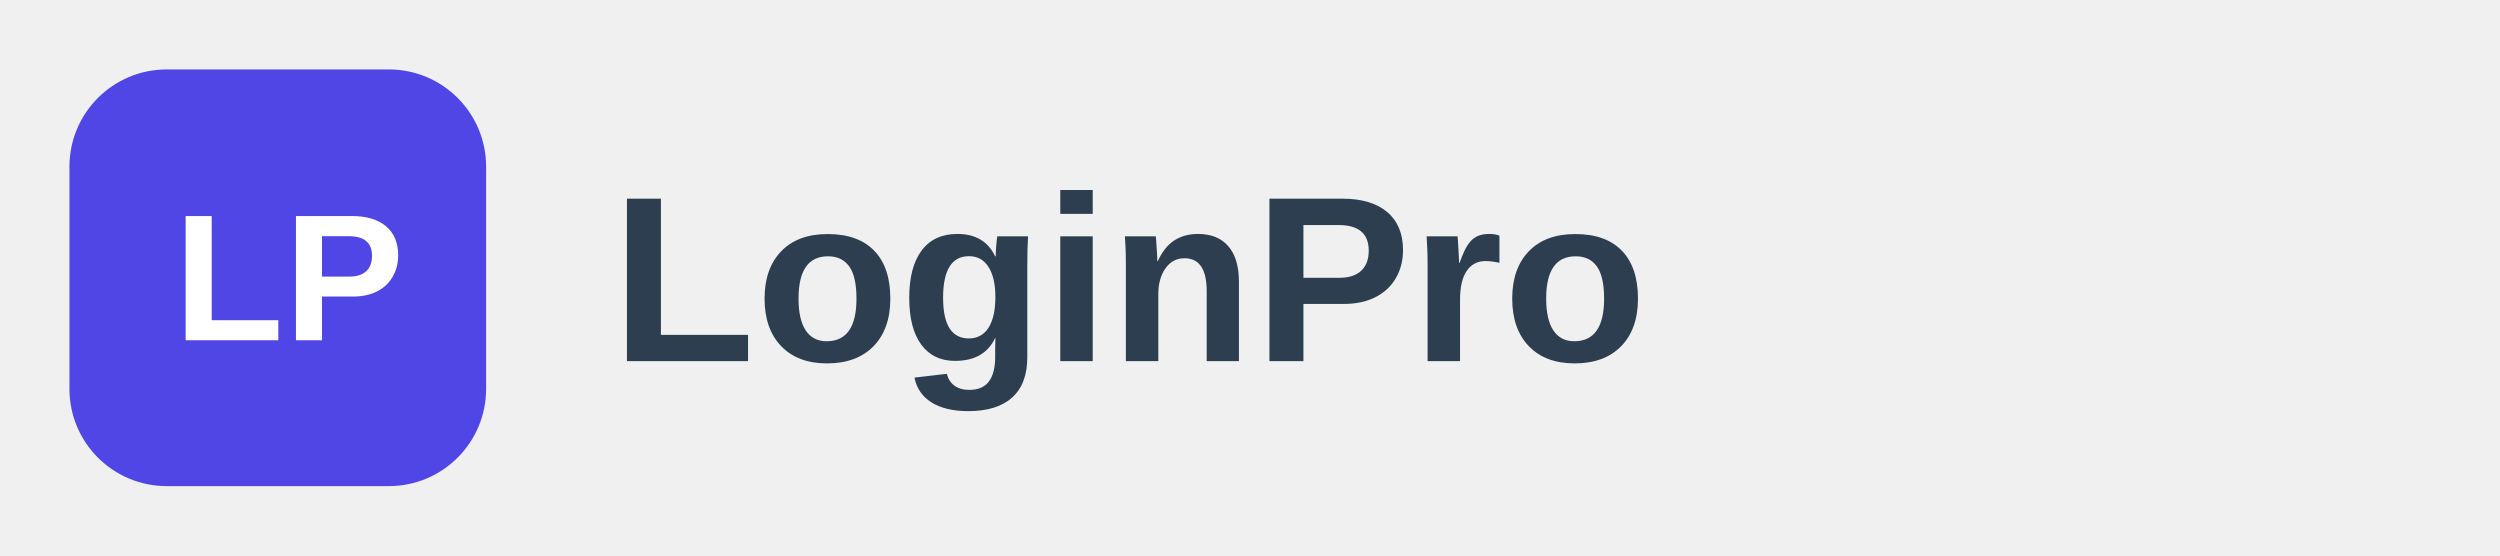
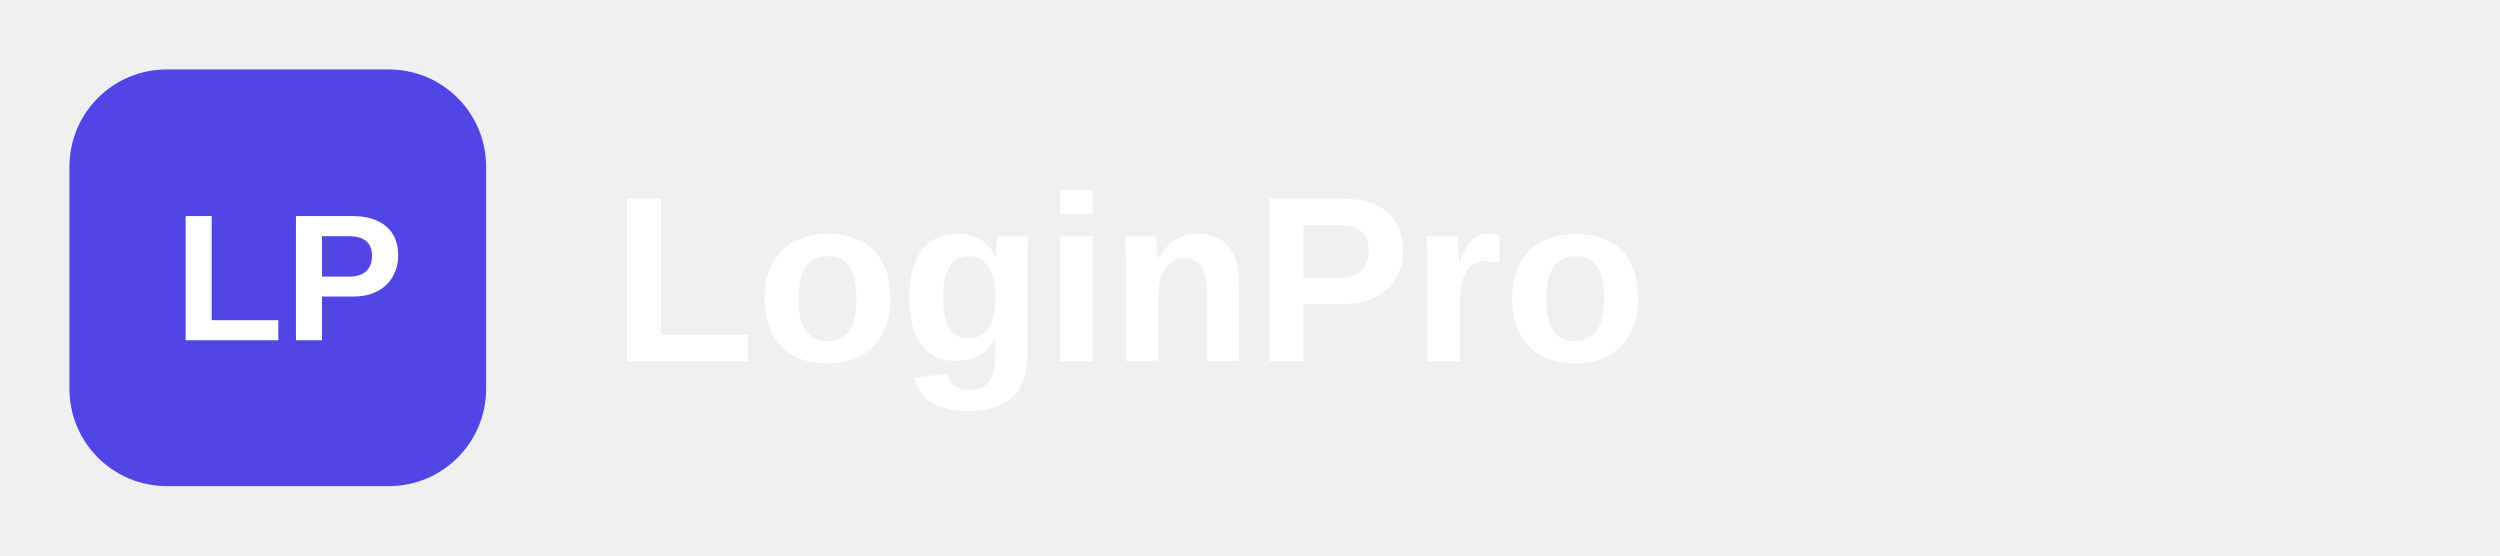
<svg xmlns="http://www.w3.org/2000/svg" viewBox="0 0 360 80" role="img" aria-label="LoginPro">
  <rect x="10" y="10" width="60" height="60" rx="14" fill="#4f46e5" />
  <text x="25" y="49" font-family="Segoe UI, Arial, sans-serif" font-size="26" font-weight="700" fill="#ffffff">LP</text>
-   <text x="88" y="52" font-family="Segoe UI, Arial, sans-serif" font-size="34" font-weight="700" fill="#2c3e50">LoginPro</text>
+   <text x="88" y="52" font-family="Segoe UI, Arial, sans-serif" font-size="34" font-weight="700" fill="#ffffff">LoginPro</text>
</svg>
